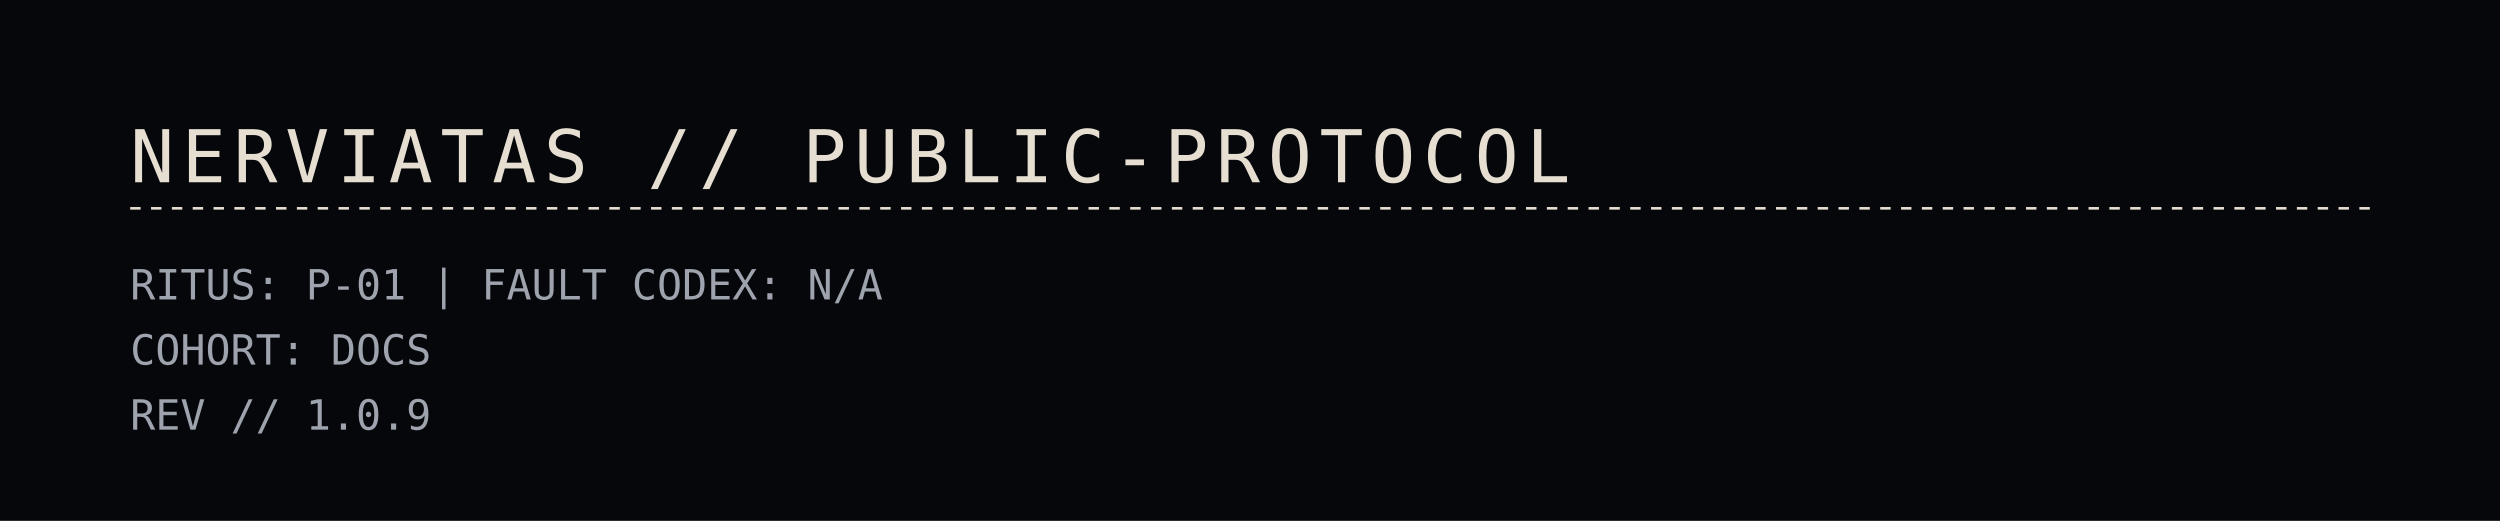
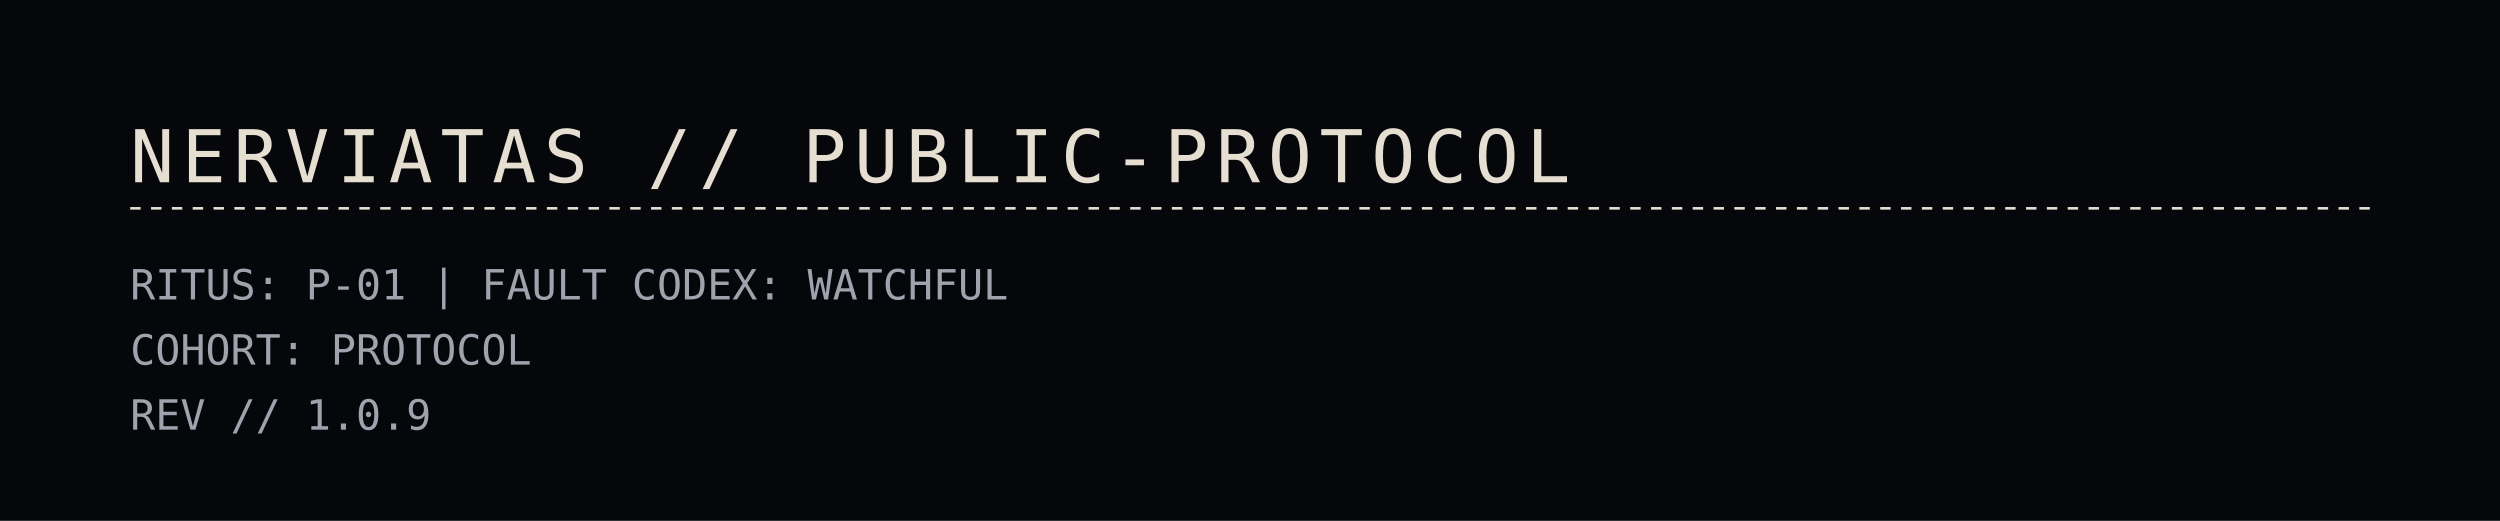
<svg xmlns="http://www.w3.org/2000/svg" width="960" height="200" viewBox="0 0 960 200">
  <rect x="0" y="0" width="960" height="200" fill="#05070A" />
  <text x="50" y="70" fill="#E6DED1" font-family="monospace" font-size="28" letter-spacing="3">
    NERVIATAS // PUBLIC-PROTOCOL
  </text>
  <line x1="50" y1="80" x2="910" y2="80" stroke="#E6DED1" stroke-width="1" stroke-dasharray="4 4" />
  <text x="50" y="115" fill="#9EA3AE" font-family="monospace" font-size="16">
-     RITUS: P-01  |  FAULT CODEX: N/A
+     RITUS: P-01  |  FAULT CODEX: WATCHFUL
  </text>
  <text x="50" y="140" fill="#9EA3AE" font-family="monospace" font-size="16">
-     COHORT: DOCS
+     COHORT: PROTOCOL
  </text>
  <text x="50" y="165" fill="#9EA3AE" font-family="monospace" font-size="16">
    REV // 1.0.9
  </text>
</svg>
